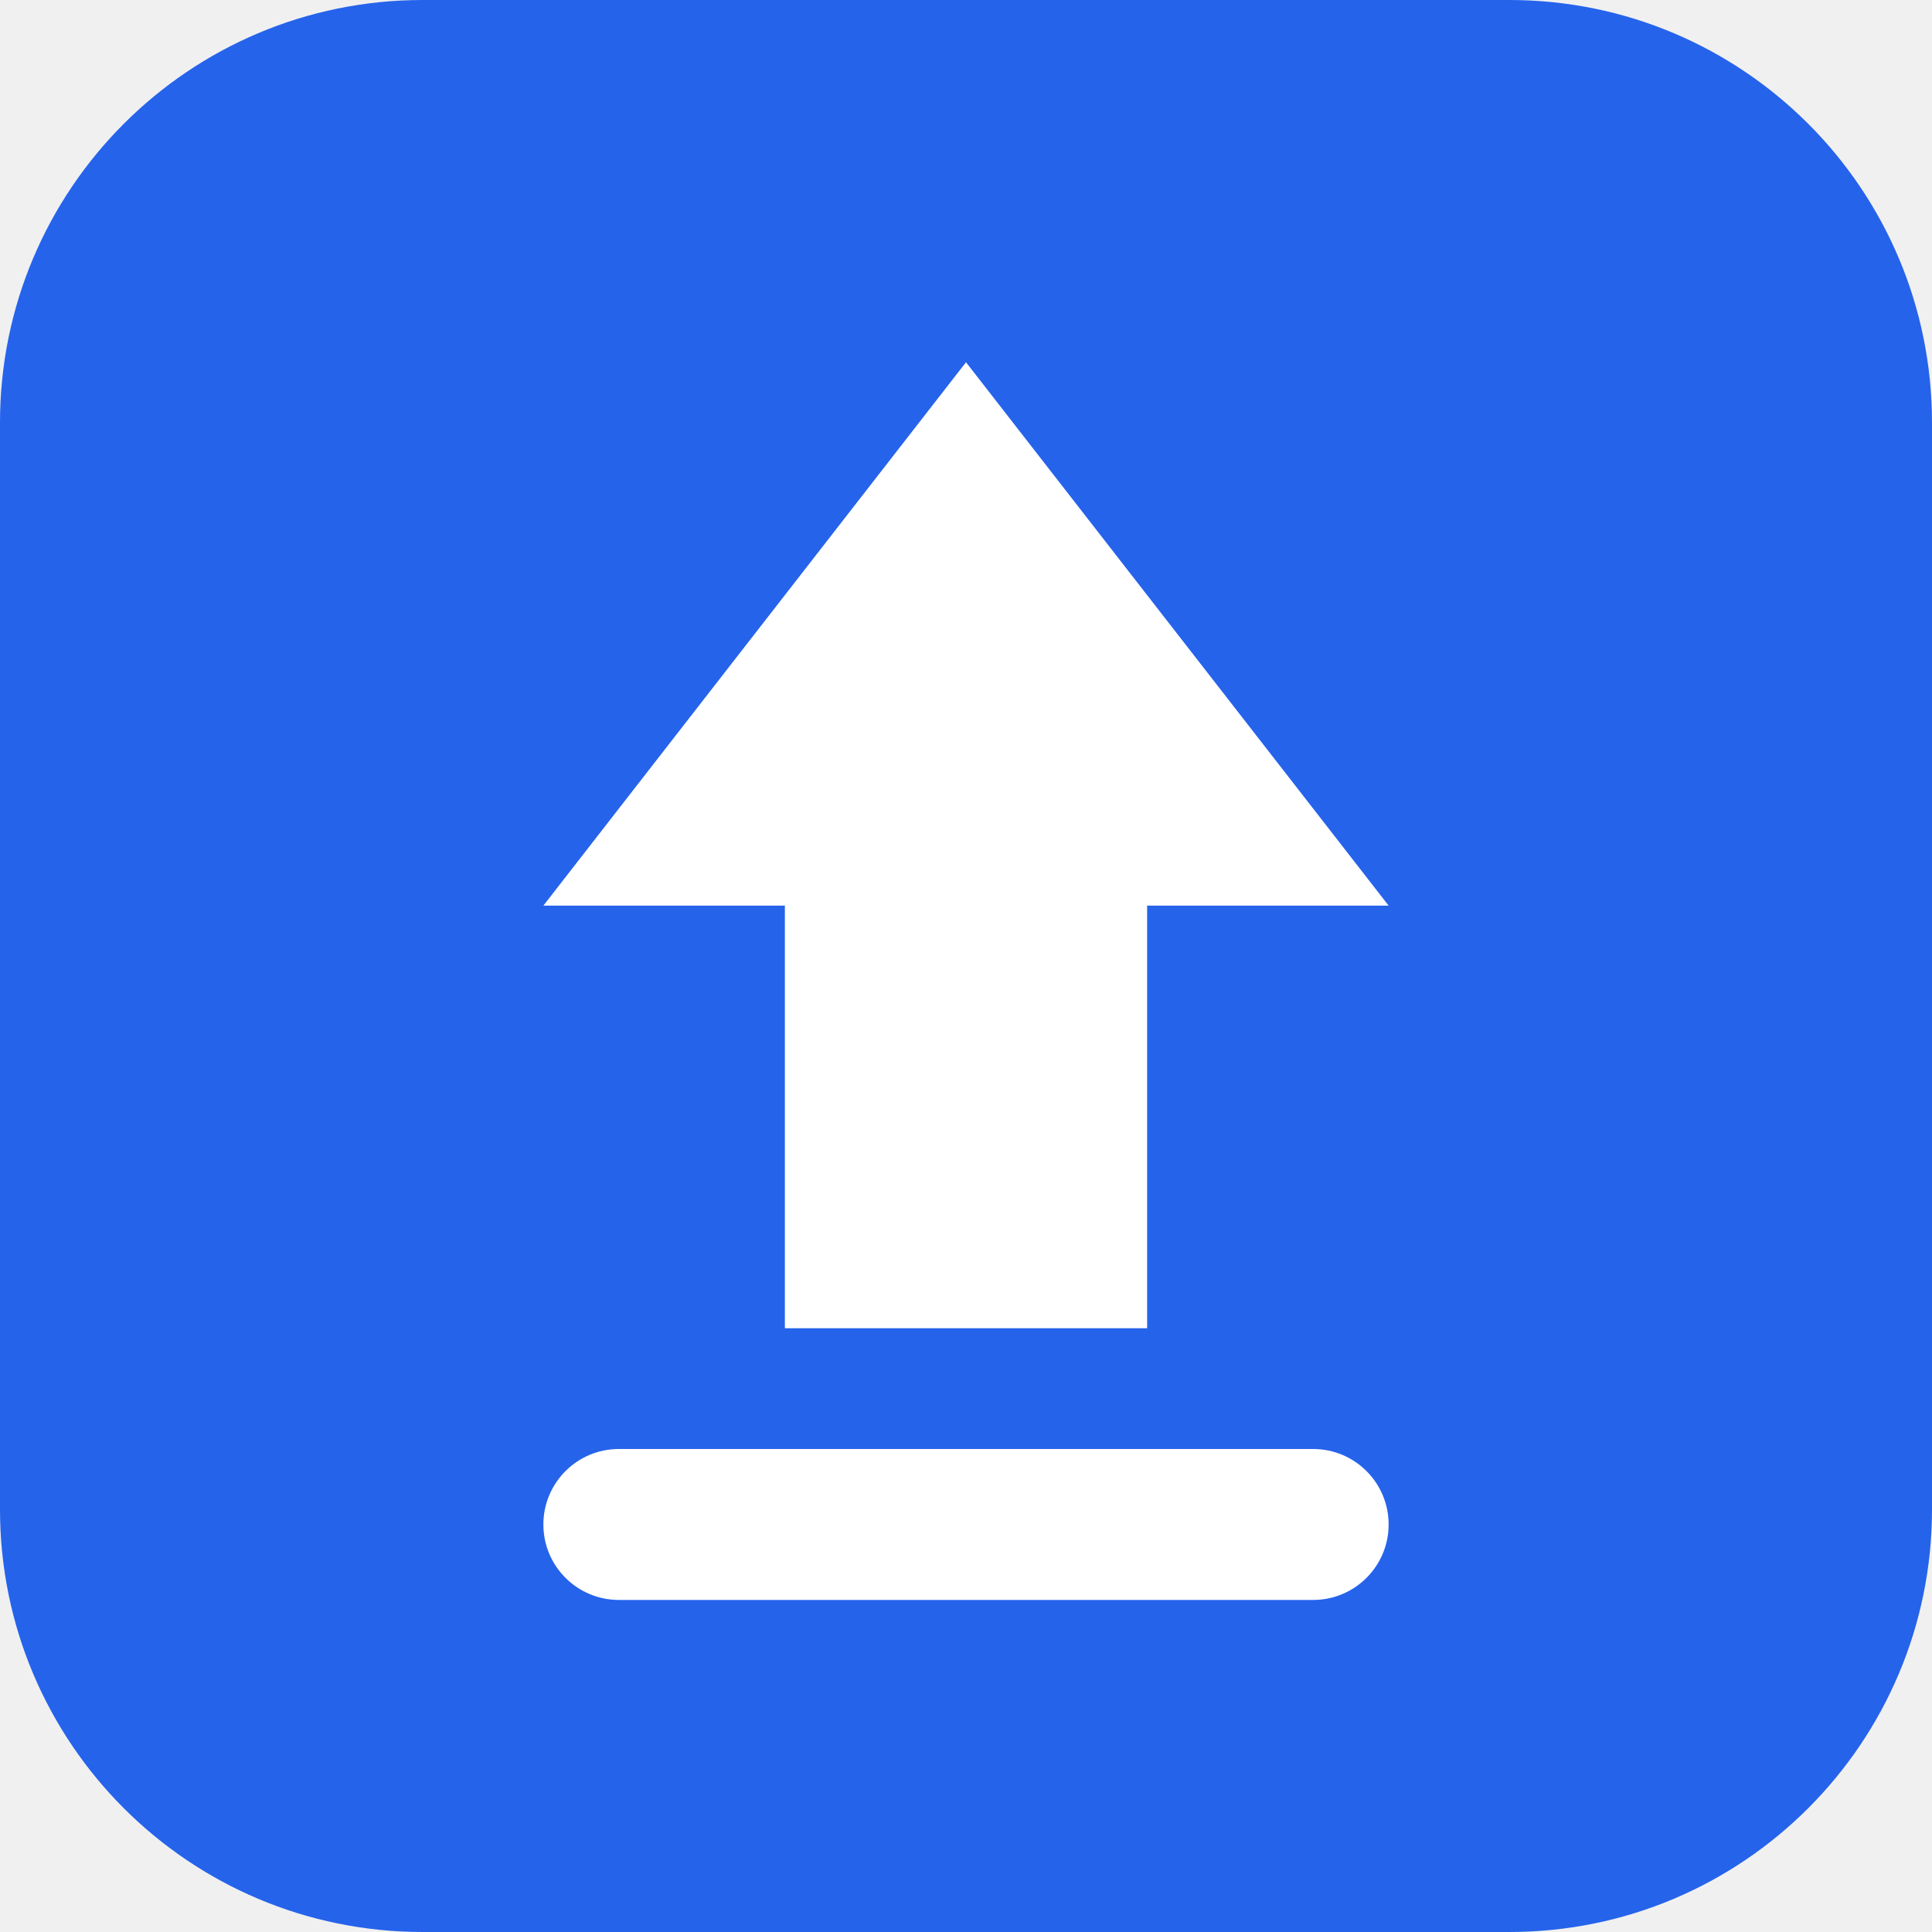
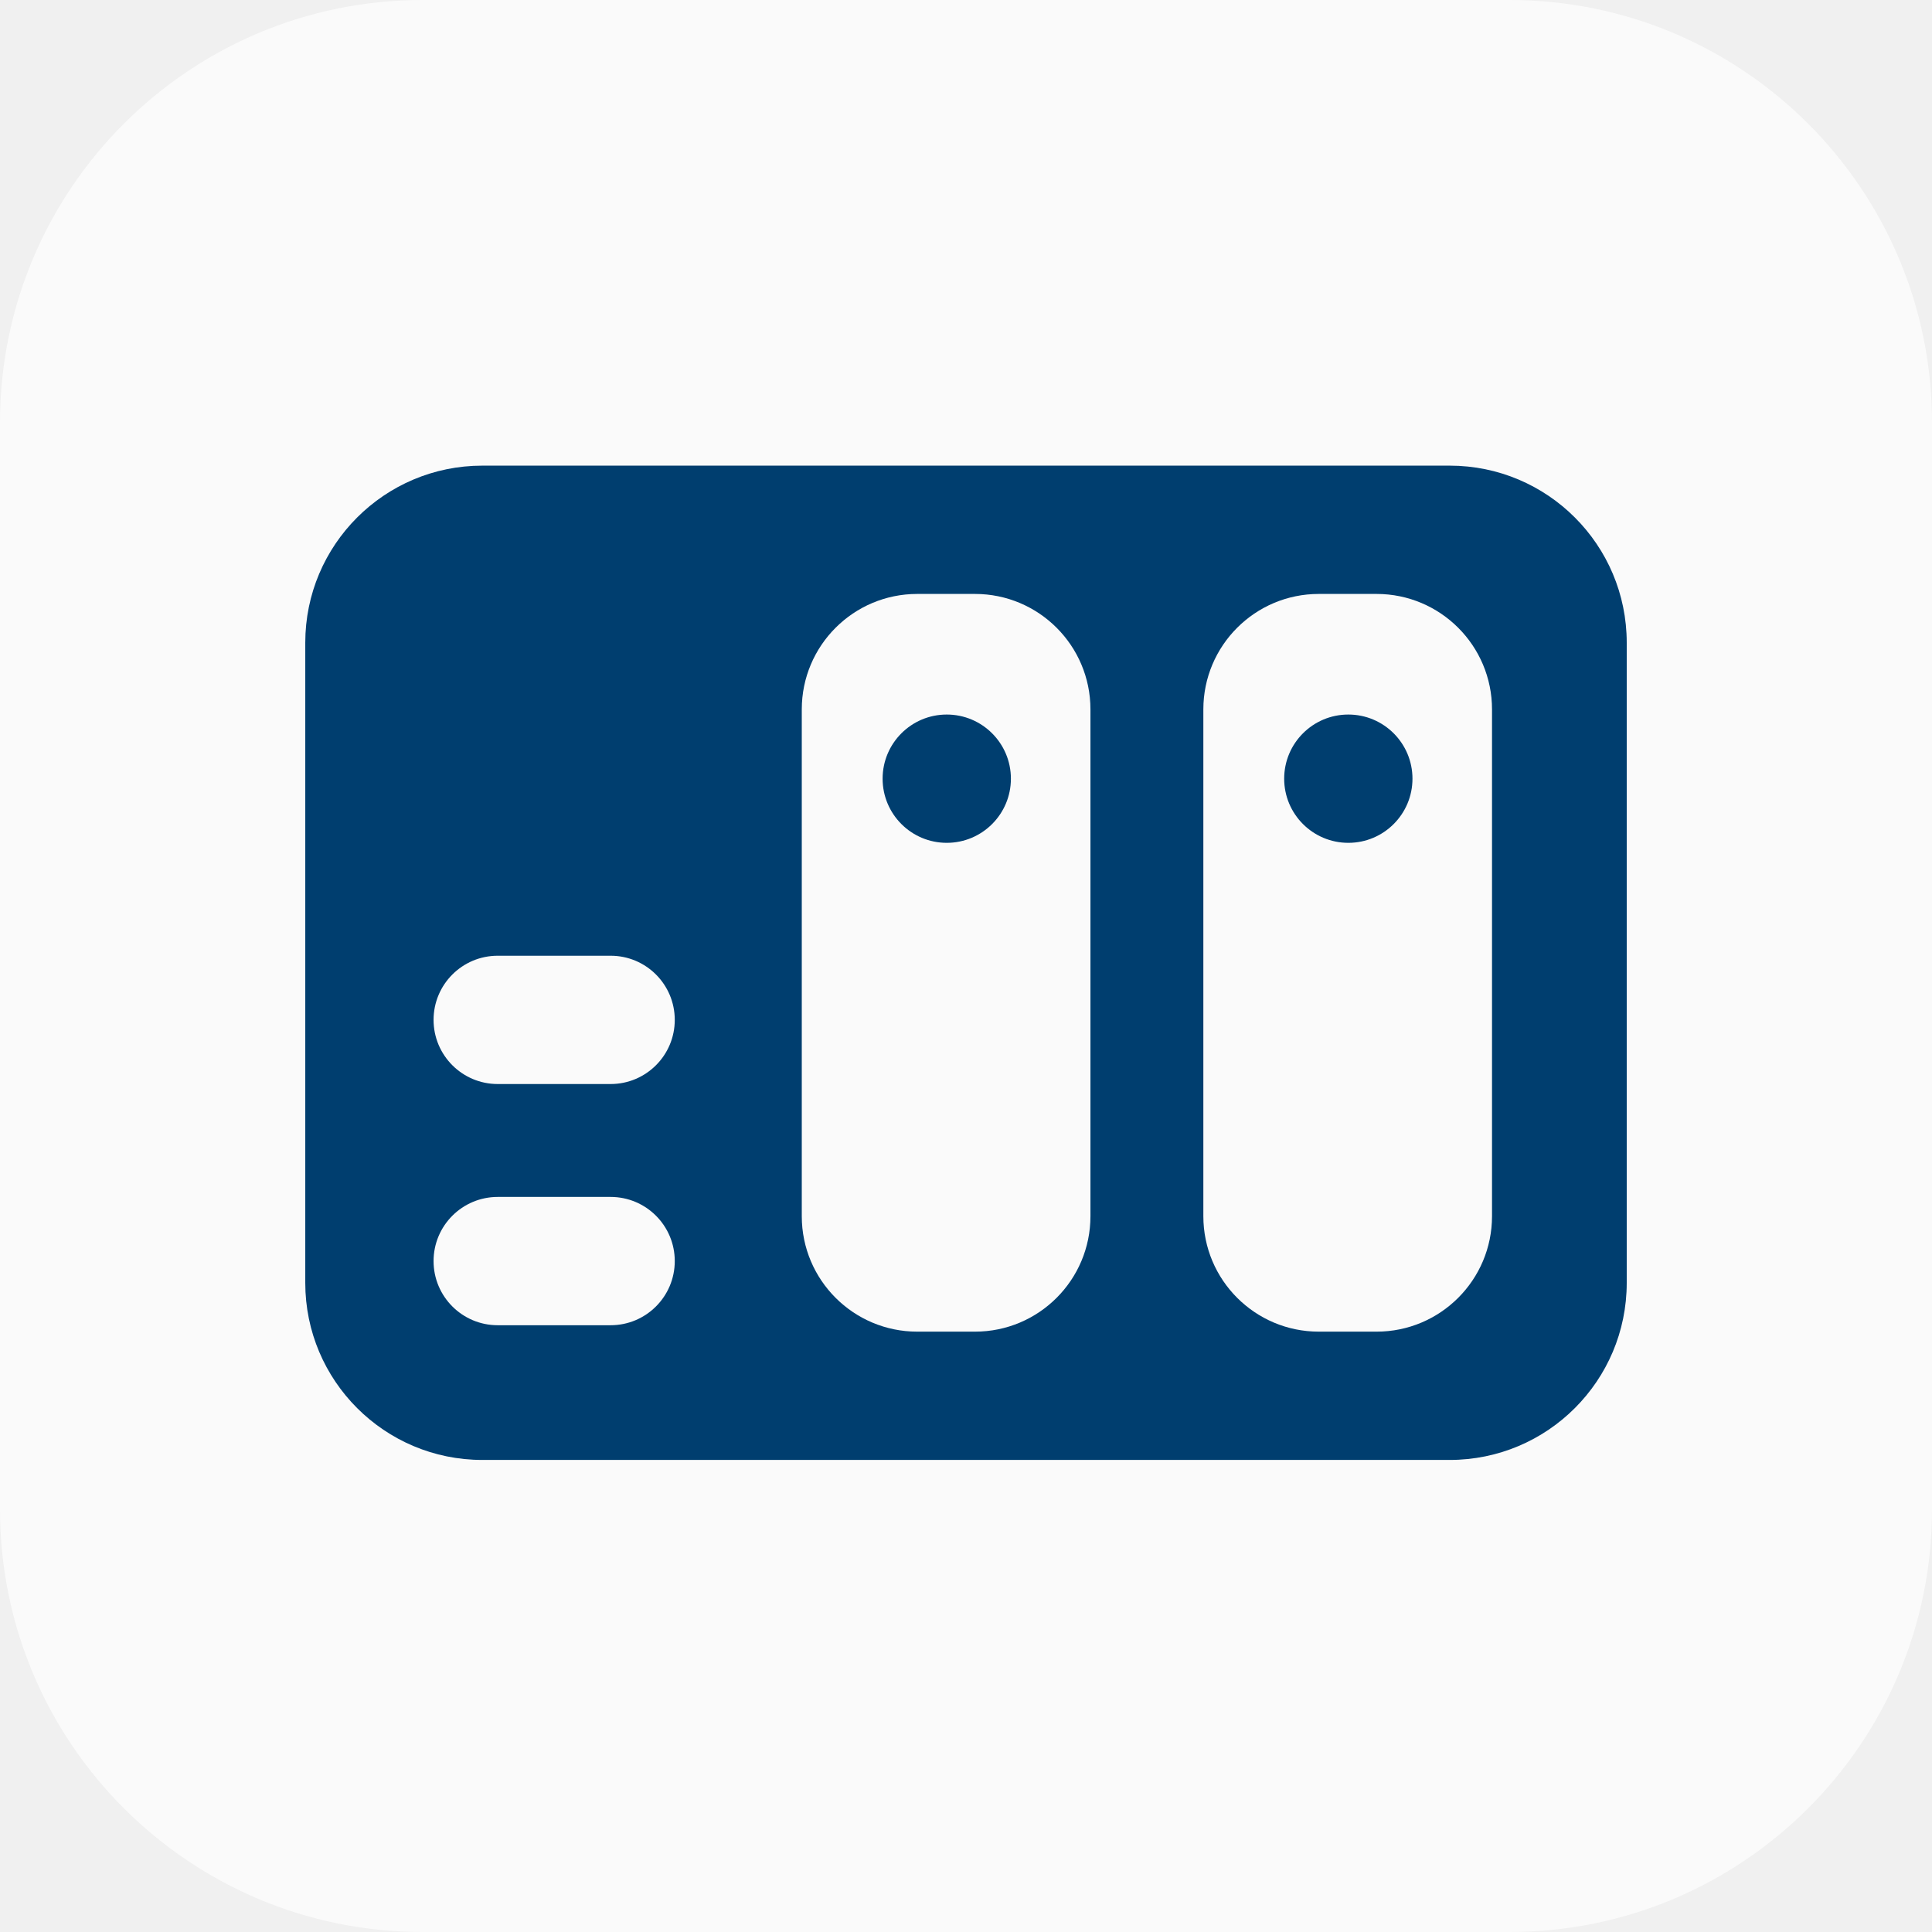
<svg xmlns="http://www.w3.org/2000/svg" viewBox="0 0 64 64">
-   <rect width="64" height="64" rx="14" fill="#2563eb" />
-   <path d="M32 12 L46 30 H38 V44 H26 V30 H18 Z" fill="#ffffff" />
-   <rect x="18" y="48" width="28" height="5" rx="2.5" fill="#ffffff" />
+   <rect width="64" height="64" rx="14" fill="#fafafa" />
+   <g transform="translate(4.8 4.8) scale(0.85)">
+     <rect x="6.25" y="12.5" width="51.5" height="38.75" rx="6.9" fill="#003e6f" />
+     <rect x="25.6" y="17.5" width="11.25" height="28.75" rx="4.5" fill="#fafafa" />
+     <rect x="41.25" y="17.5" width="11.25" height="28.75" rx="4.5" fill="#fafafa" />
+     <circle cx="31.25" cy="24.7" r="2.5" fill="#003e6f" />
+     <circle cx="46.9" cy="24.7" r="2.5" fill="#003e6f" />
+     <rect x="11.25" y="31.6" width="9.4" height="5" rx="2.5" fill="#fafafa" />
+     <rect x="11.25" y="41" width="9.4" height="5" rx="2.5" fill="#fafafa" />
+   </g>
</svg>
